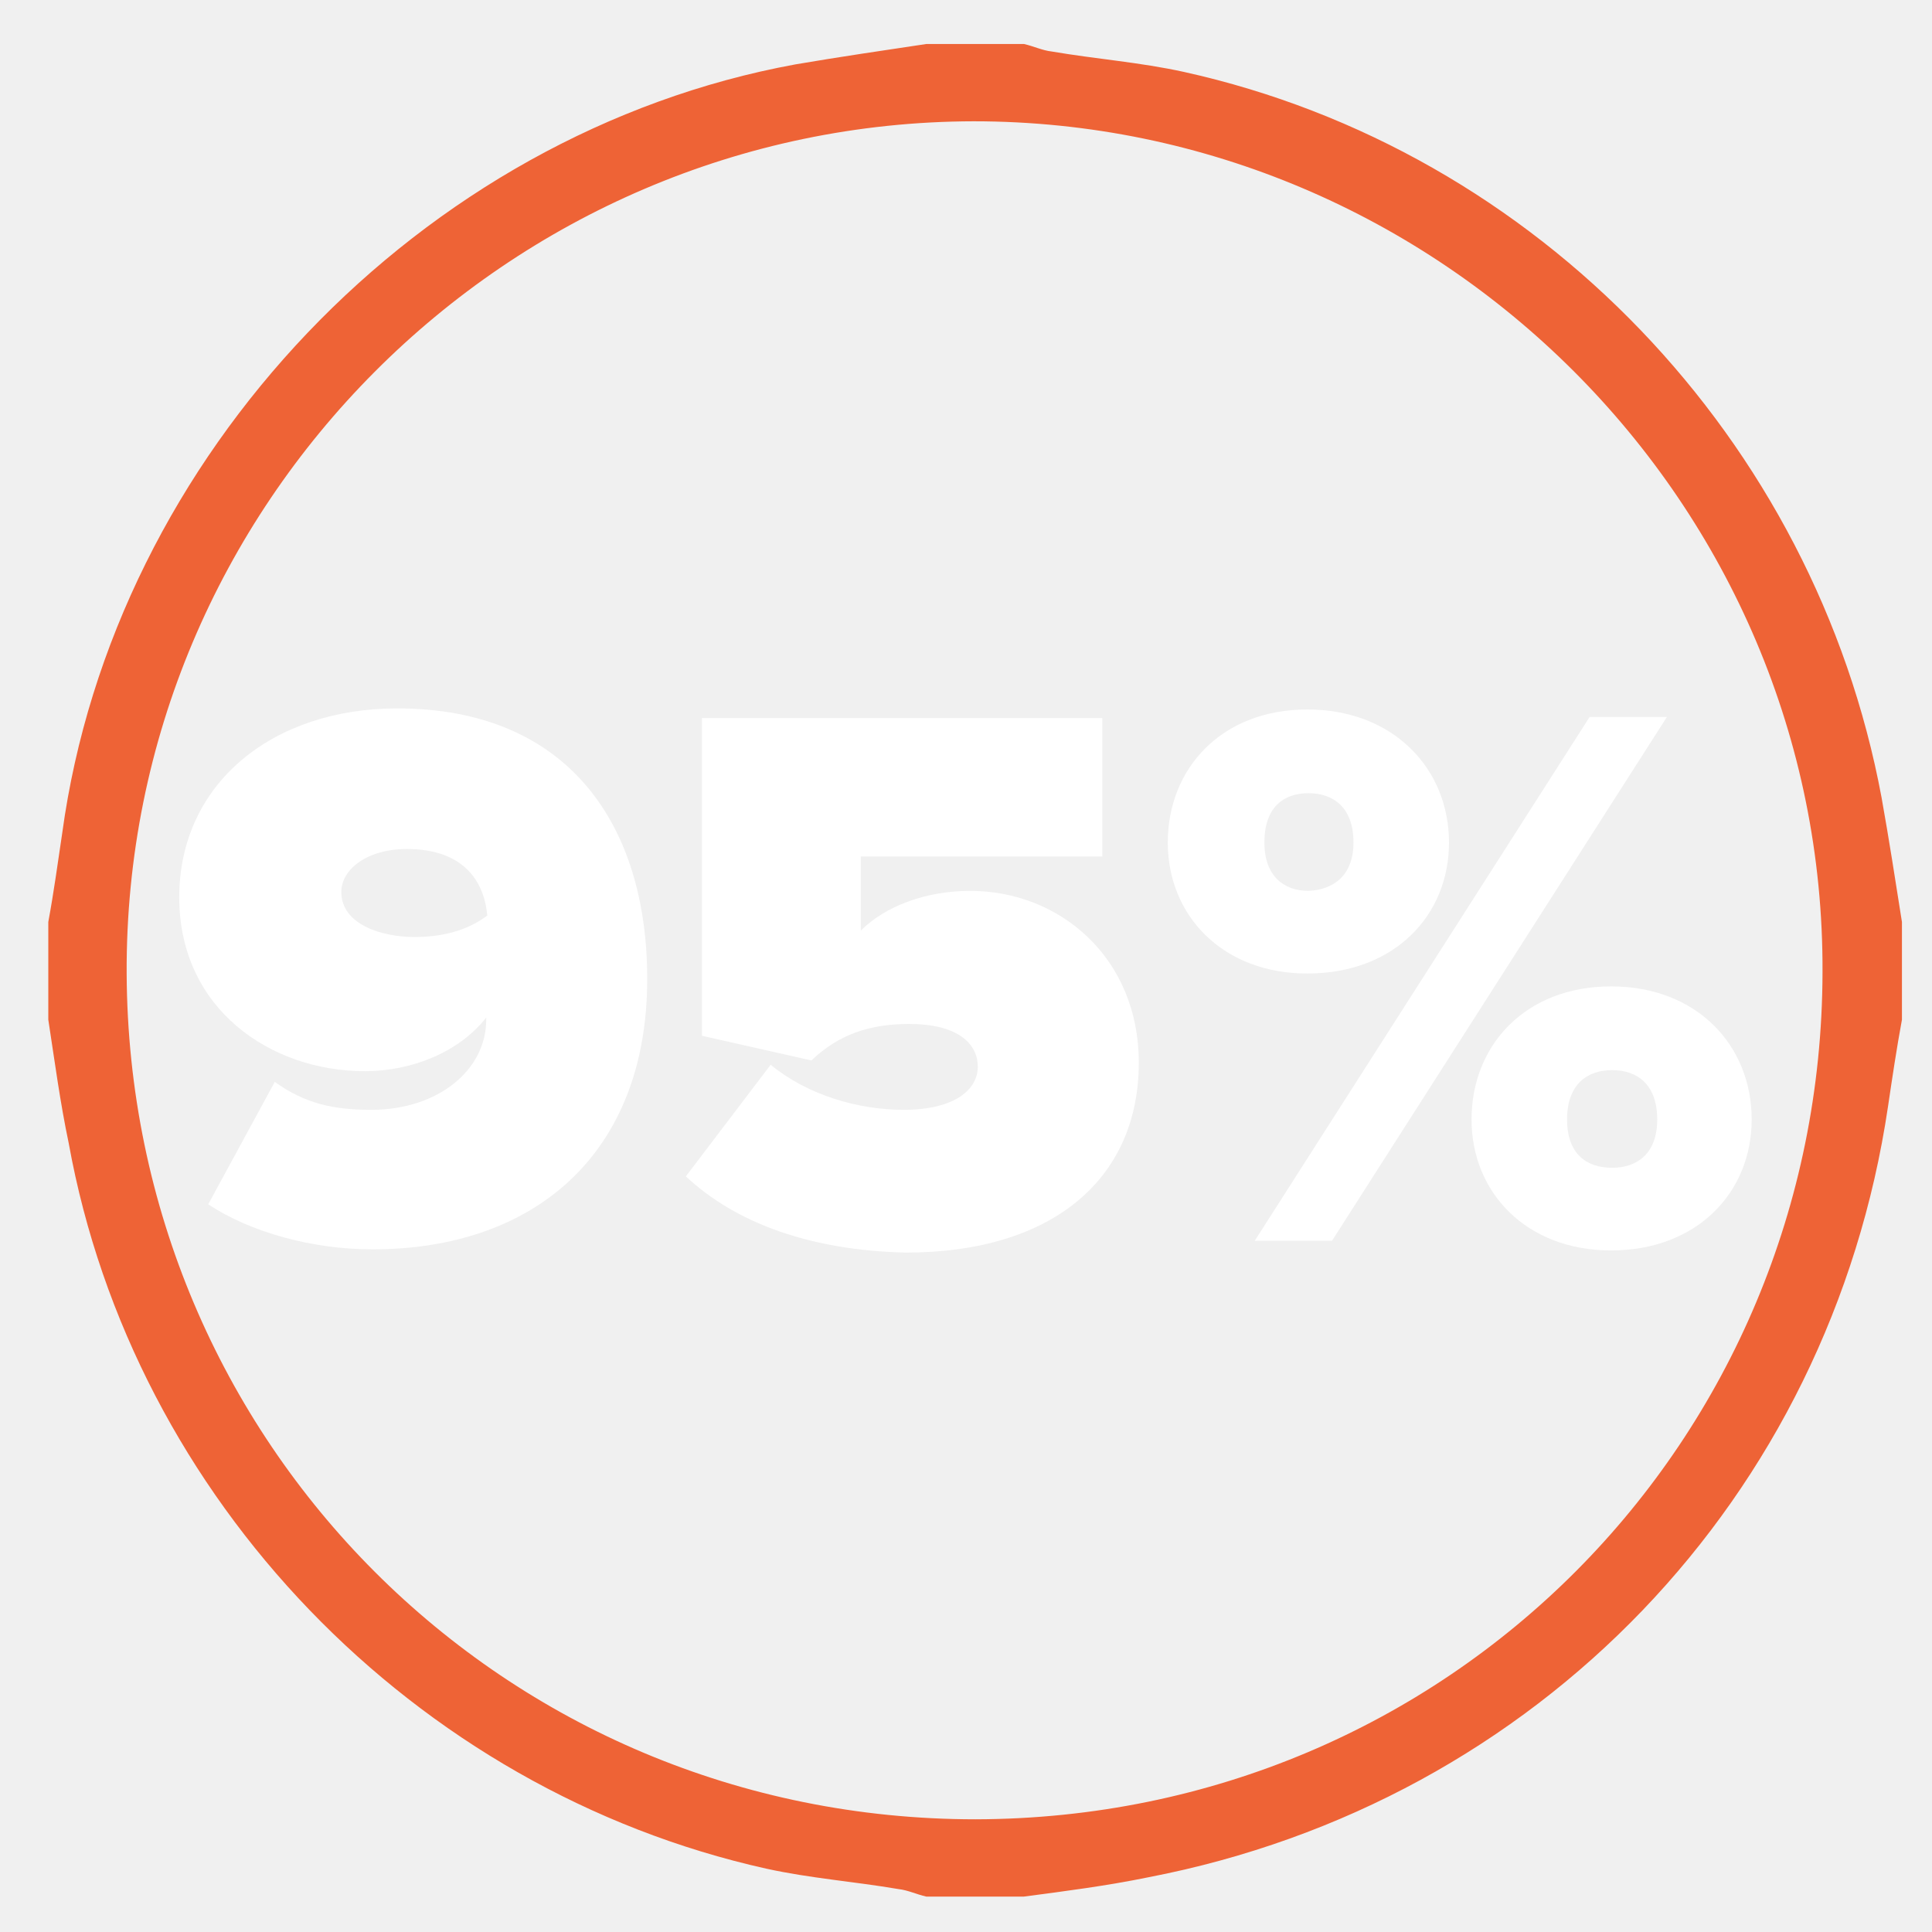
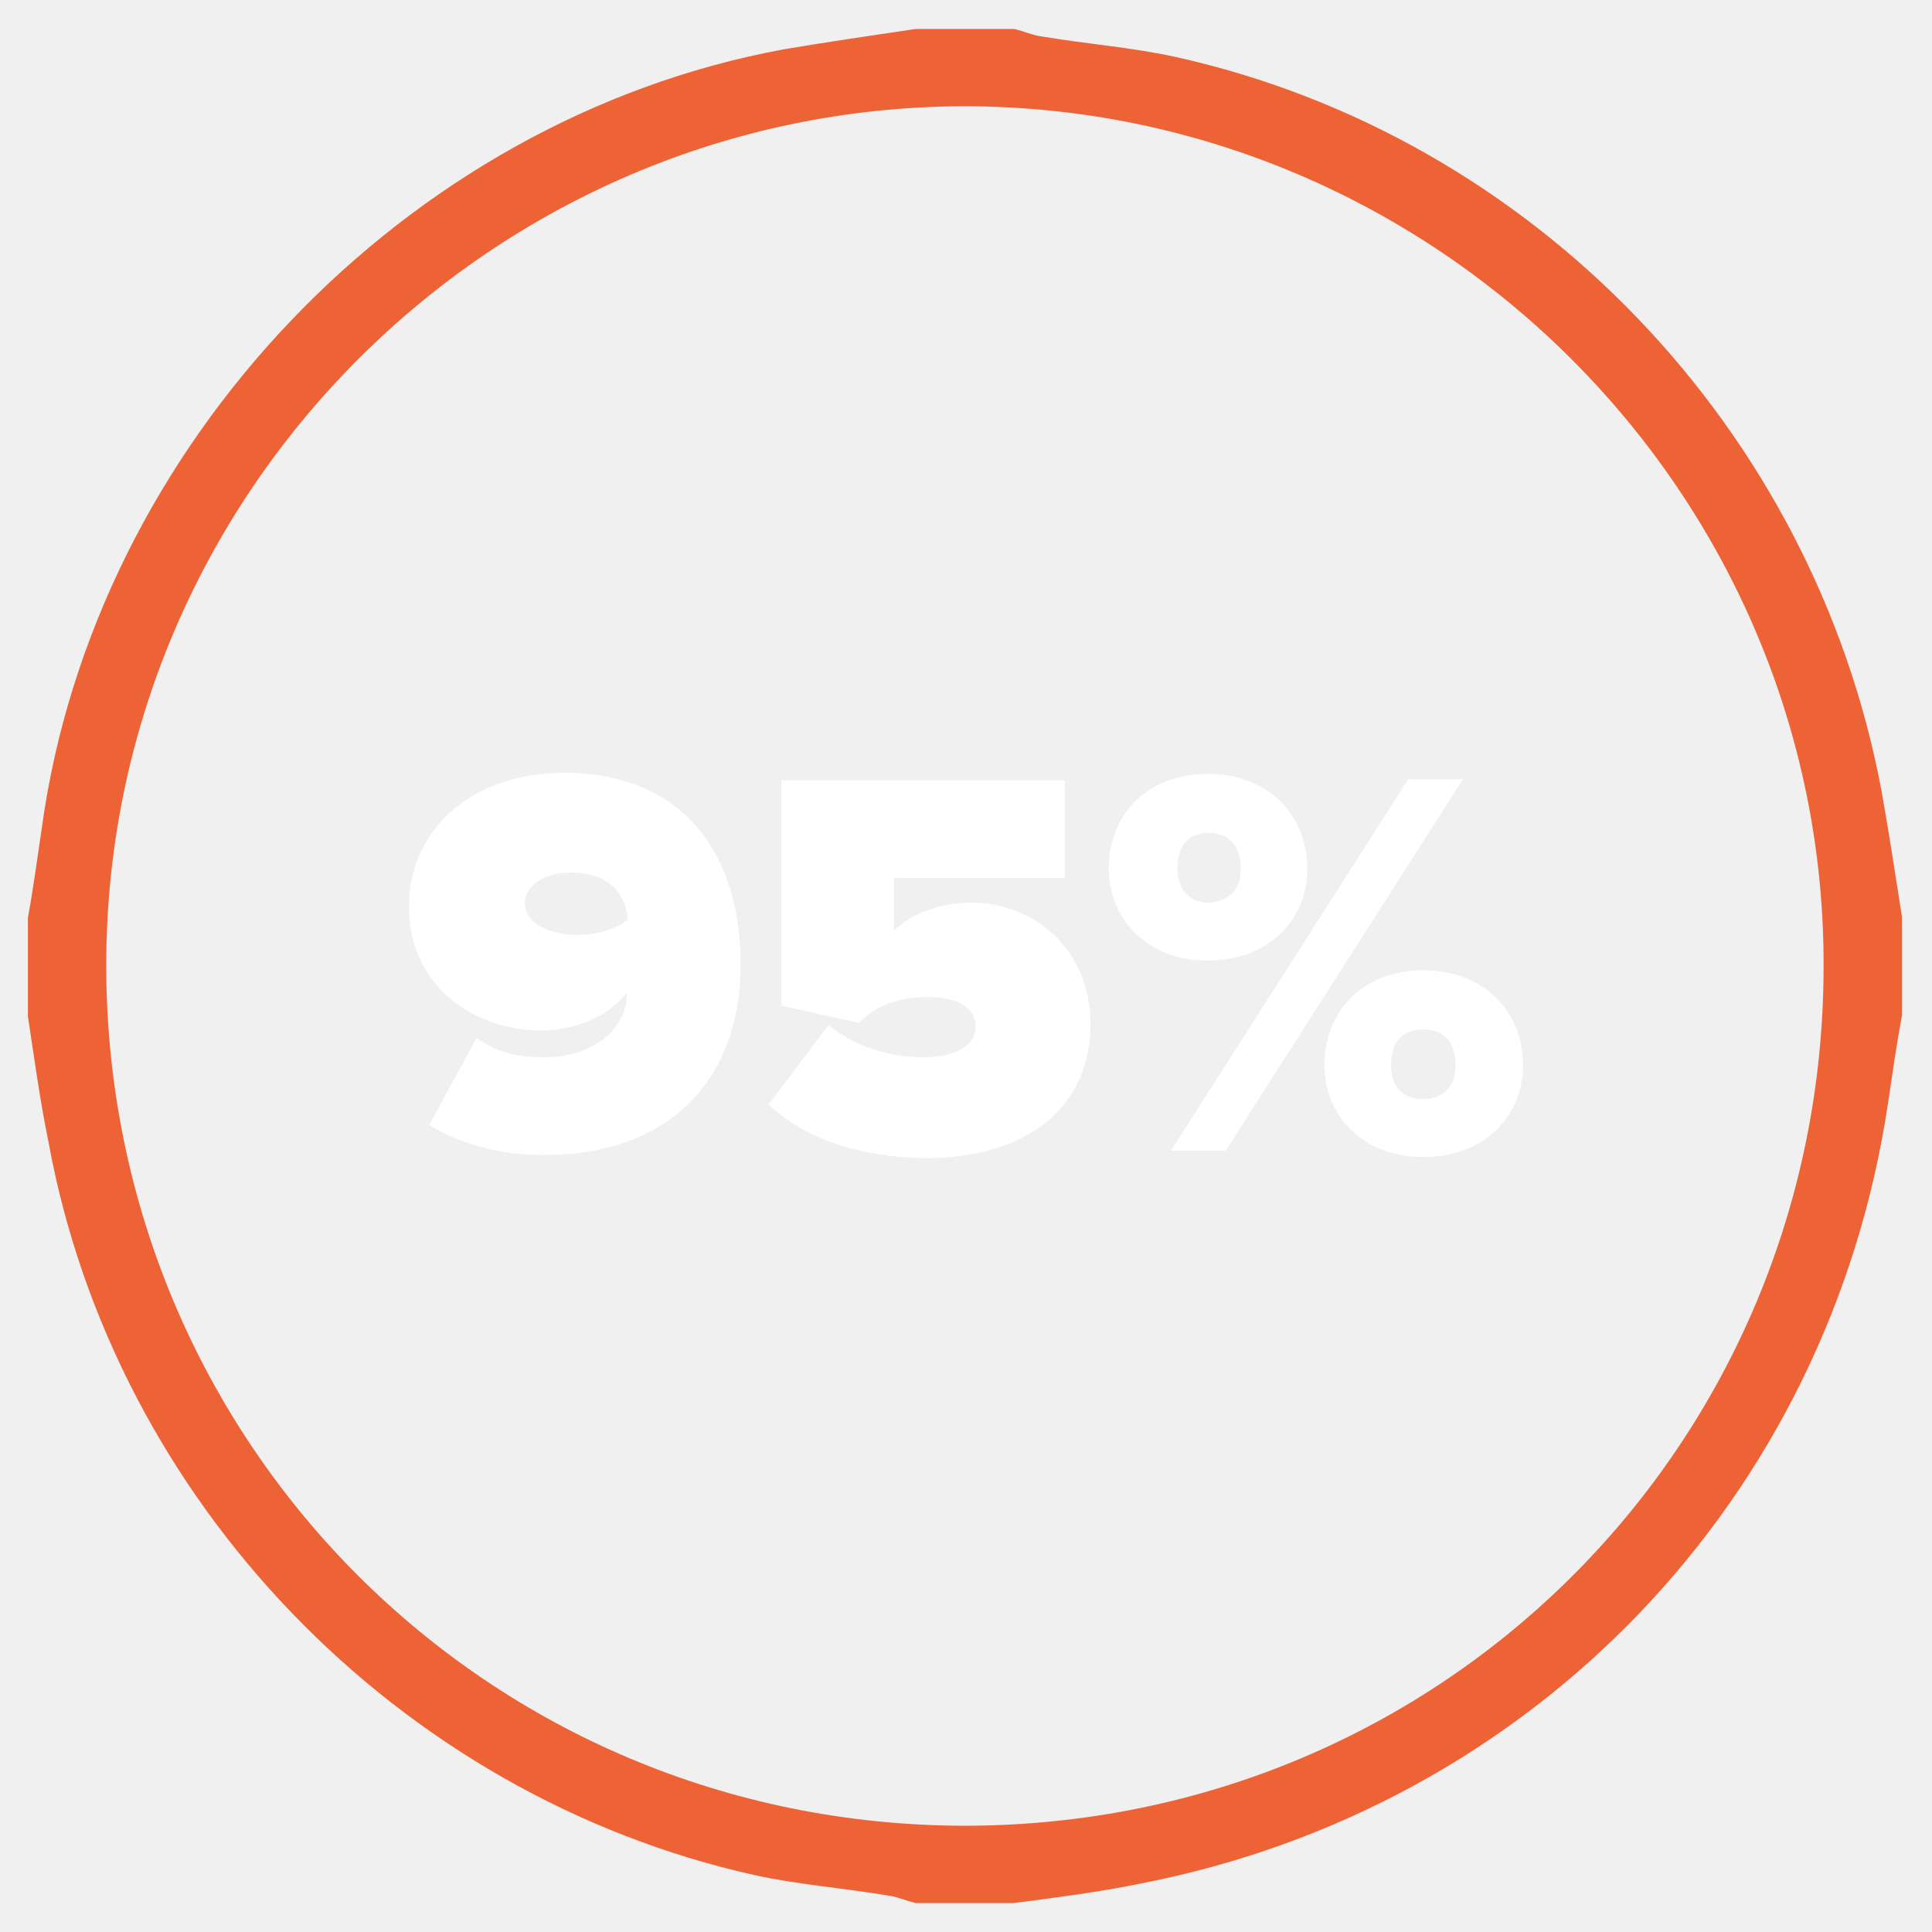
- <svg xmlns="http://www.w3.org/2000/svg" version="1.1" id="Layer_1" x="0px" y="0px" viewBox="-409 191 180 180" style="enable-background:new -409 191 180 180;" xml:space="preserve">
+ <svg xmlns="http://www.w3.org/2000/svg" version="1.1" id="Layer_1" x="0px" y="0px" viewBox="-389 191 180 180" style="enable-background:new -389 191 180 180;" xml:space="preserve">
  <style type="text/css">
	.st0{fill:#EE6336;}
	.st1{enable-background:new    ;}
	.st2{fill:#FFFFFF;}
</style>
  <g id="XMLID_3_">
-     <path id="XMLID_56_" class="st0" d="M-404.5,286c0-3.1,0-6.2,0-9.1c0.5-2.7,0.9-5.6,1.3-8.3c4.8-35.2,33.4-65.2,68.3-71.6   c4.1-0.7,8.2-1.3,12.2-1.9c3.1,0,6.2,0,9.1,0c0.9,0.2,1.7,0.6,2.6,0.7c4.1,0.7,8.2,1,12.3,1.9c33,7.3,58.8,34.3,65,67.6   c0.7,3.9,1.3,7.8,1.9,11.6c0,3.1,0,6.2,0,9.1c-0.5,2.7-0.9,5.4-1.3,8.1c-5.4,36.4-32.6,64.8-68.9,71.8c-3.9,0.8-7.8,1.3-11.6,1.8   c-3.1,0-6.2,0-9.1,0c-0.9-0.2-1.7-0.6-2.6-0.7c-4.1-0.7-8.2-1-12.3-1.9c-32.8-7.3-59-34.4-65-67.6   C-403.4,293.7-403.9,289.9-404.5,286z M-318.3,202.3c-43.4,0.1-79.1,35.7-78.9,79.4c0.2,43.6,35.1,78.8,79.1,78.8   c44.1-0.1,78.8-35.3,78.9-78.9C-239,237.9-274.9,202.3-318.3,202.3z" />
+     <path id="XMLID_56_" class="st0" d="M-386.4,285.7c0-3.1,0-6.3,0-9.2c0.5-2.7,0.9-5.7,1.3-8.4c4.9-35.6,33.8-66,69.1-72.5   c4.1-0.7,8.3-1.3,12.3-1.9c3.1,0,6.3,0,9.2,0c0.9,0.2,1.7,0.6,2.6,0.7c4.1,0.7,8.3,1,12.4,1.9c33.4,7.4,59.5,34.7,65.8,68.4   c0.7,3.9,1.3,7.9,1.9,11.7c0,3.1,0,6.3,0,9.2c-0.5,2.7-0.9,5.5-1.3,8.2c-5.5,36.8-33,65.6-69.7,72.7c-3.9,0.8-7.9,1.3-11.7,1.8   c-3.1,0-6.3,0-9.2,0c-0.9-0.2-1.7-0.6-2.6-0.7c-4.1-0.7-8.3-1-12.4-1.9c-33.2-7.4-59.7-34.8-65.8-68.4   C-385.3,293.4-385.8,289.6-386.4,285.7z M-299.2,200.9c-43.9,0.1-80.1,36.1-79.9,80.4c0.2,44.1,35.5,79.8,80.1,79.8   c44.6-0.1,79.8-35.7,79.9-79.9C-218.9,237-255.2,200.9-299.2,200.9z" />
  </g>
  <g class="st1">
-     <path class="st2" d="M-389.6,303.2l6.2-11.4c2.8,2,5.4,2.6,9,2.6c6.2,0,10.7-3.7,10.7-8.4c0-0.1,0-0.1,0-0.2c-2.5,3.2-6.9,5-11.3,5   c-8.8,0-17.3-5.8-17.3-16.2c0-10.6,8.7-17.6,20.3-17.6c16,0,23.3,10.9,23.3,25.2c0,16.3-10.5,25.2-25.6,25.2   C-379.9,307.4-385.7,305.8-389.6,303.2z M-363.6,276.3c-0.3-3.3-2.3-6.2-7.5-6.2c-3.7,0-6.1,1.9-6.1,4c0,3.1,3.9,4.2,6.8,4.2   C-368,278.3-365.6,277.8-363.6,276.3z" />
-     <path class="st2" d="M-345.1,300.6l7.9-10.4c3.4,2.8,8.1,4.2,12.4,4.2c4.9,0,6.9-2,6.9-4c0-2.2-1.9-4-6.4-4c-3.7,0-6.6,1-9.1,3.4   l-10.2-2.3v-29.6h37.3v12.9h-22.5v6.9c2.3-2.3,6.1-3.7,10.2-3.7c8.3,0,15.7,6.2,15.7,16c0,10.8-8,17.7-21.7,17.7   C-333.4,307.5-340.4,305-345.1,300.6z" />
-     <path class="st2" d="M-300.2,269.5c0-6.9,5-12.4,13-12.4c8,0,13.2,5.5,13.2,12.4c0,6.8-5.1,12.2-13.2,12.2   C-295.1,281.7-300.2,276.3-300.2,269.5z M-292.1,306.6l31.2-48.8h7.2l-31.2,48.8H-292.1z M-282.9,269.5c0-3.3-1.9-4.6-4.2-4.6   c-2.3,0-4.1,1.3-4.1,4.6c0,3.1,1.8,4.5,4.1,4.5C-284.8,273.9-282.9,272.6-282.9,269.5z M-271.9,295.3c0-6.9,5-12.4,13-12.4   c8,0,13.1,5.5,13.1,12.4c0,6.8-5.1,12.2-13.1,12.2C-266.8,307.5-271.9,302.1-271.9,295.3z M-254.6,295.3c0-3.3-1.9-4.6-4.2-4.6   c-2.3,0-4.2,1.3-4.2,4.6c0,3.2,1.8,4.5,4.2,4.5C-256.5,299.8-254.6,298.5-254.6,295.3z" />
+     <path class="st2" d="M-349,295.8l4.4-8.1c2,1.4,3.8,1.8,6.4,1.8c4.4,0,7.6-2.6,7.6-5.9c0-0.1,0-0.1,0-0.1c-1.8,2.3-4.9,3.5-8,3.5   c-6.2,0-12.3-4.1-12.3-11.5c0-7.5,6.2-12.5,14.4-12.5c11.3,0,16.5,7.7,16.5,17.8c0,11.5-7.4,17.8-18.1,17.8   C-342.1,298.7-346.2,297.6-349,295.8z M-330.5,276.7c-0.2-2.3-1.6-4.4-5.3-4.4c-2.6,0-4.3,1.3-4.3,2.8c0,2.2,2.8,3,4.8,3   C-333.7,278.1-332,277.8-330.5,276.7z" />
+     <path class="st2" d="M-317.4,293.9l5.6-7.4c2.4,2,5.7,3,8.8,3c3.5,0,4.9-1.4,4.9-2.8c0-1.6-1.3-2.8-4.5-2.8c-2.6,0-4.7,0.7-6.4,2.4   l-7.2-1.6v-21h26.4v9.1h-15.9v4.9c1.6-1.6,4.3-2.6,7.2-2.6c5.9,0,11.1,4.4,11.1,11.3c0,7.6-5.7,12.5-15.4,12.5   C-309.2,298.8-314.1,297-317.4,293.9z" />
+     <path class="st2" d="M-285.7,271.9c0-4.9,3.5-8.8,9.2-8.8c5.7,0,9.3,3.9,9.3,8.8c0,4.8-3.6,8.6-9.3,8.6   C-282,280.5-285.7,276.7-285.7,271.9z M-279.9,298.2l22.1-34.6h5.1l-22.1,34.6H-279.9z M-273.4,271.9c0-2.3-1.3-3.3-3-3.3   c-1.6,0-2.9,0.9-2.9,3.3c0,2.2,1.3,3.2,2.9,3.2C-274.7,275-273.4,274.1-273.4,271.9z M-265.6,290.2c0-4.9,3.5-8.8,9.2-8.8   c5.7,0,9.3,3.9,9.3,8.8c0,4.8-3.6,8.6-9.3,8.6C-262,298.8-265.6,295-265.6,290.2z M-253.4,290.2c0-2.3-1.3-3.3-3-3.3   c-1.6,0-3,0.9-3,3.3c0,2.3,1.3,3.2,3,3.2C-254.7,293.4-253.4,292.4-253.4,290.2z" />
  </g>
</svg>
